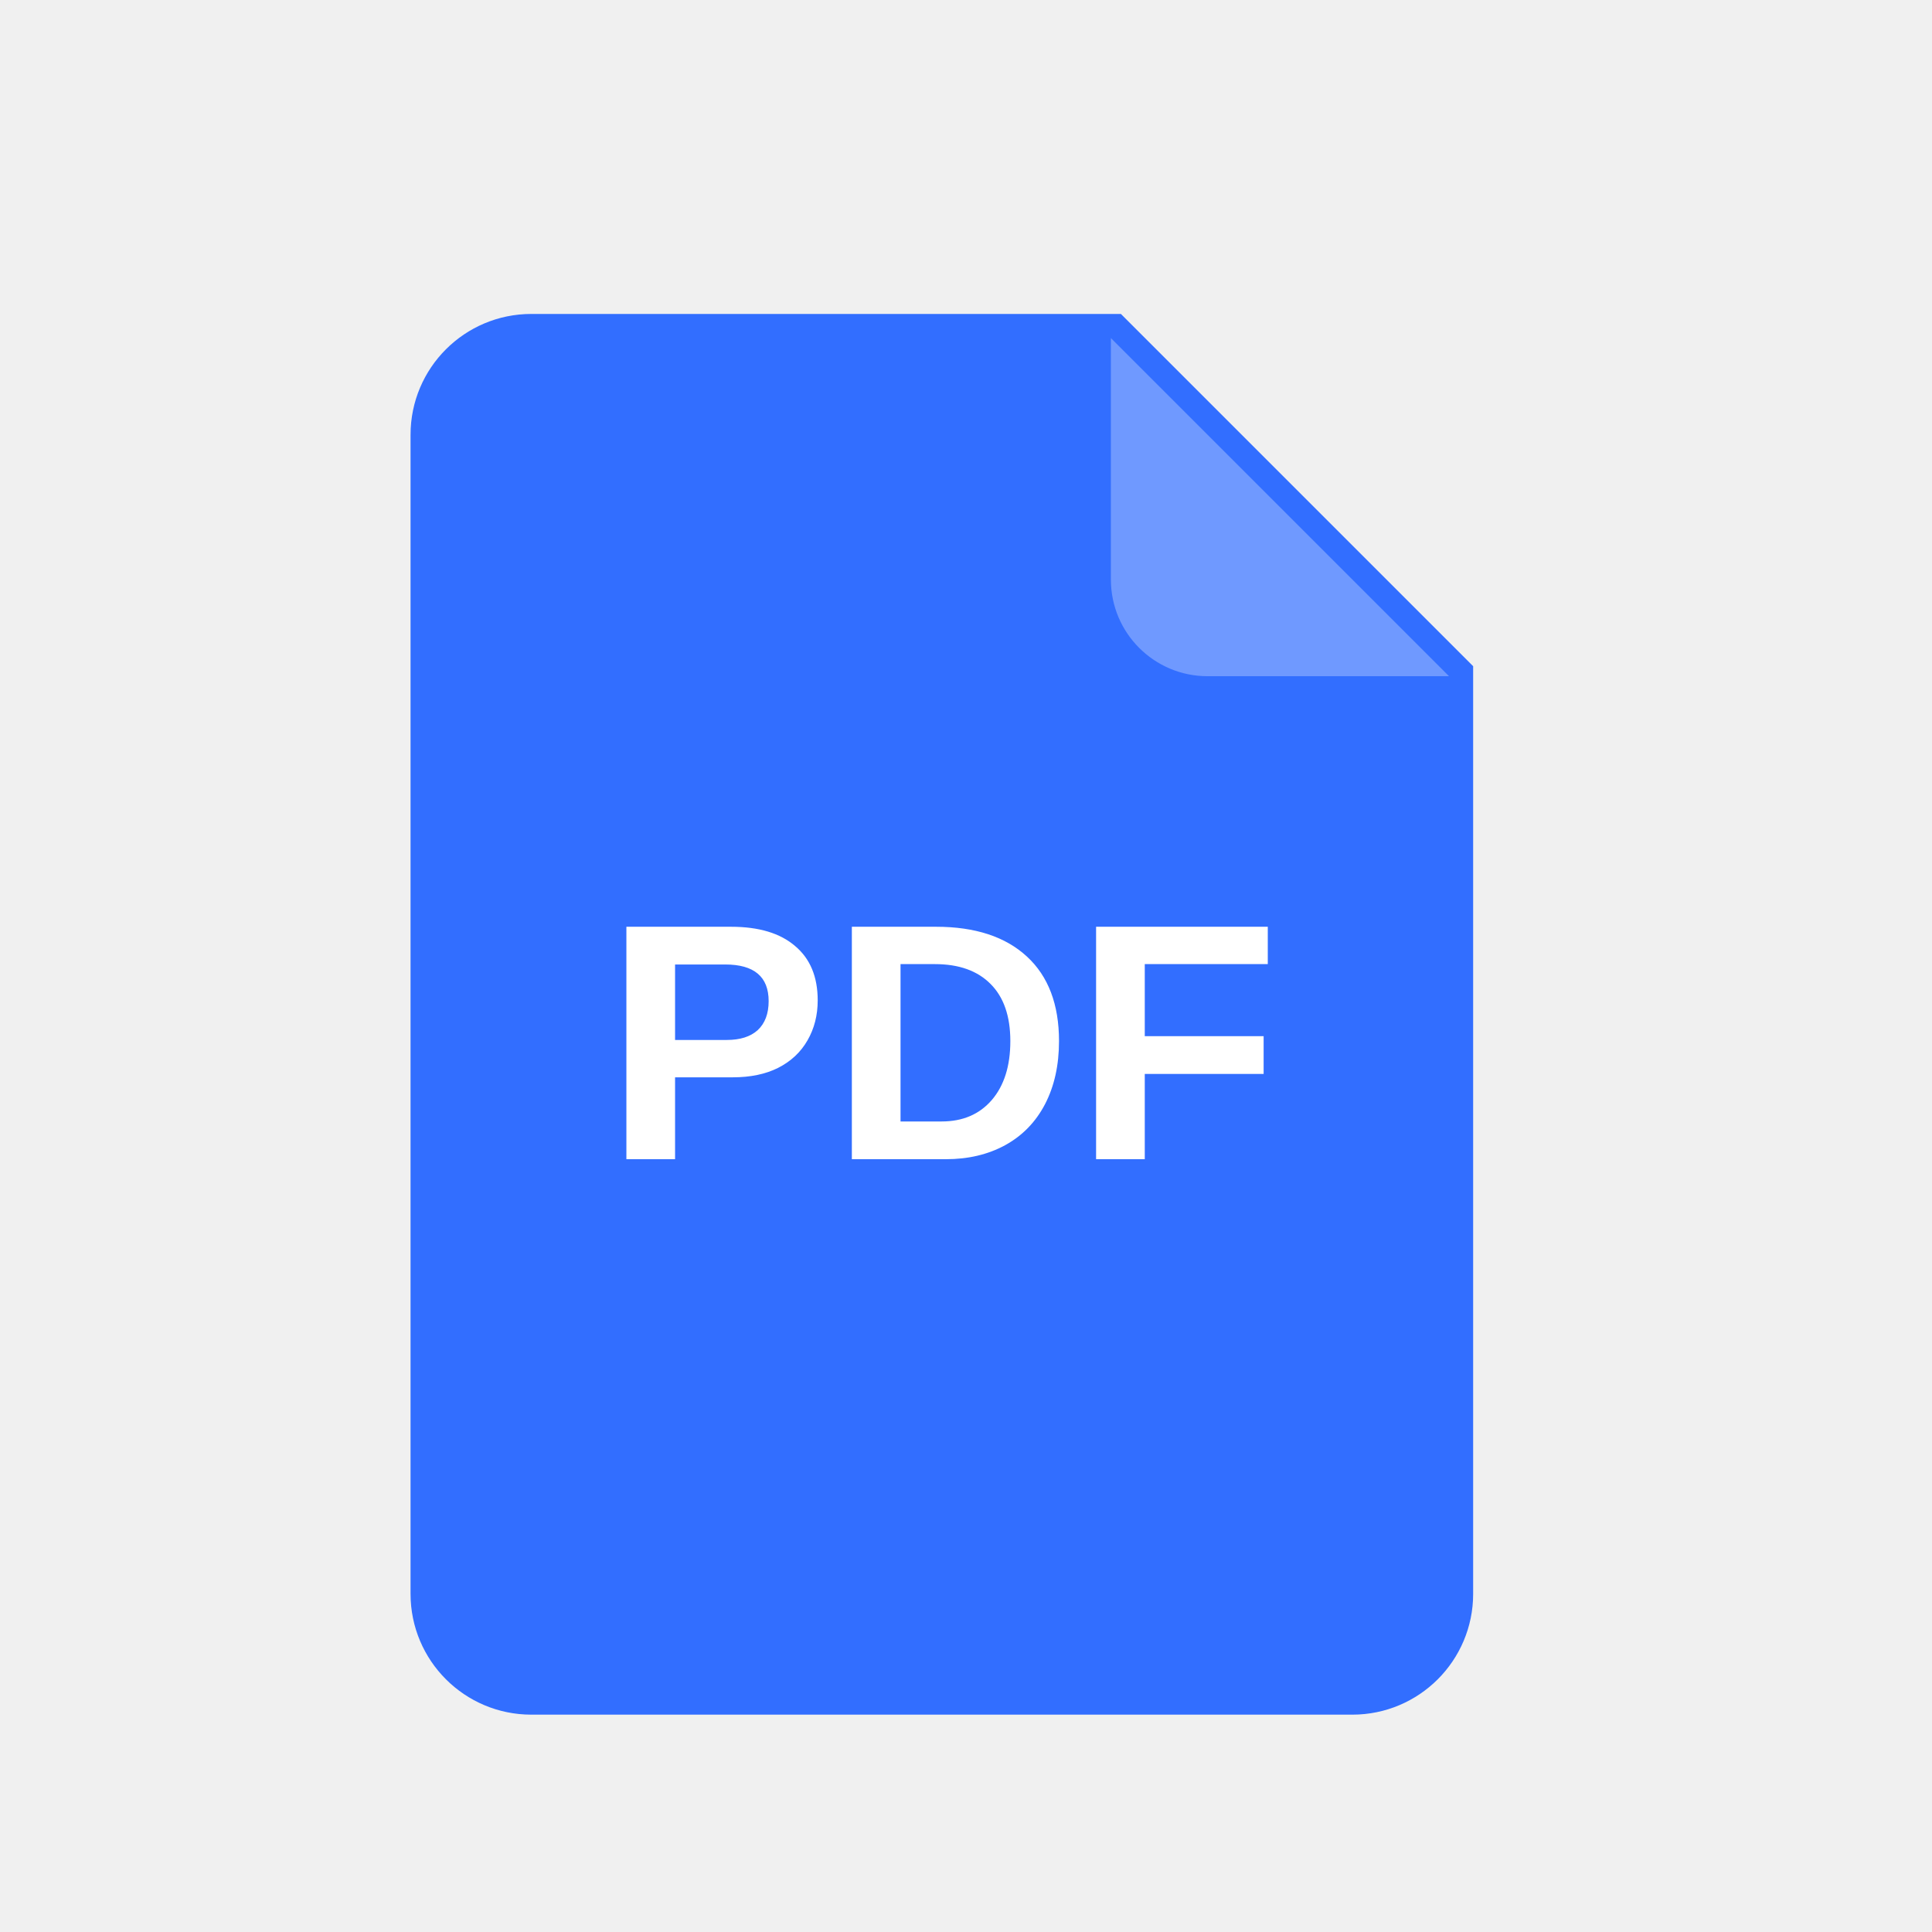
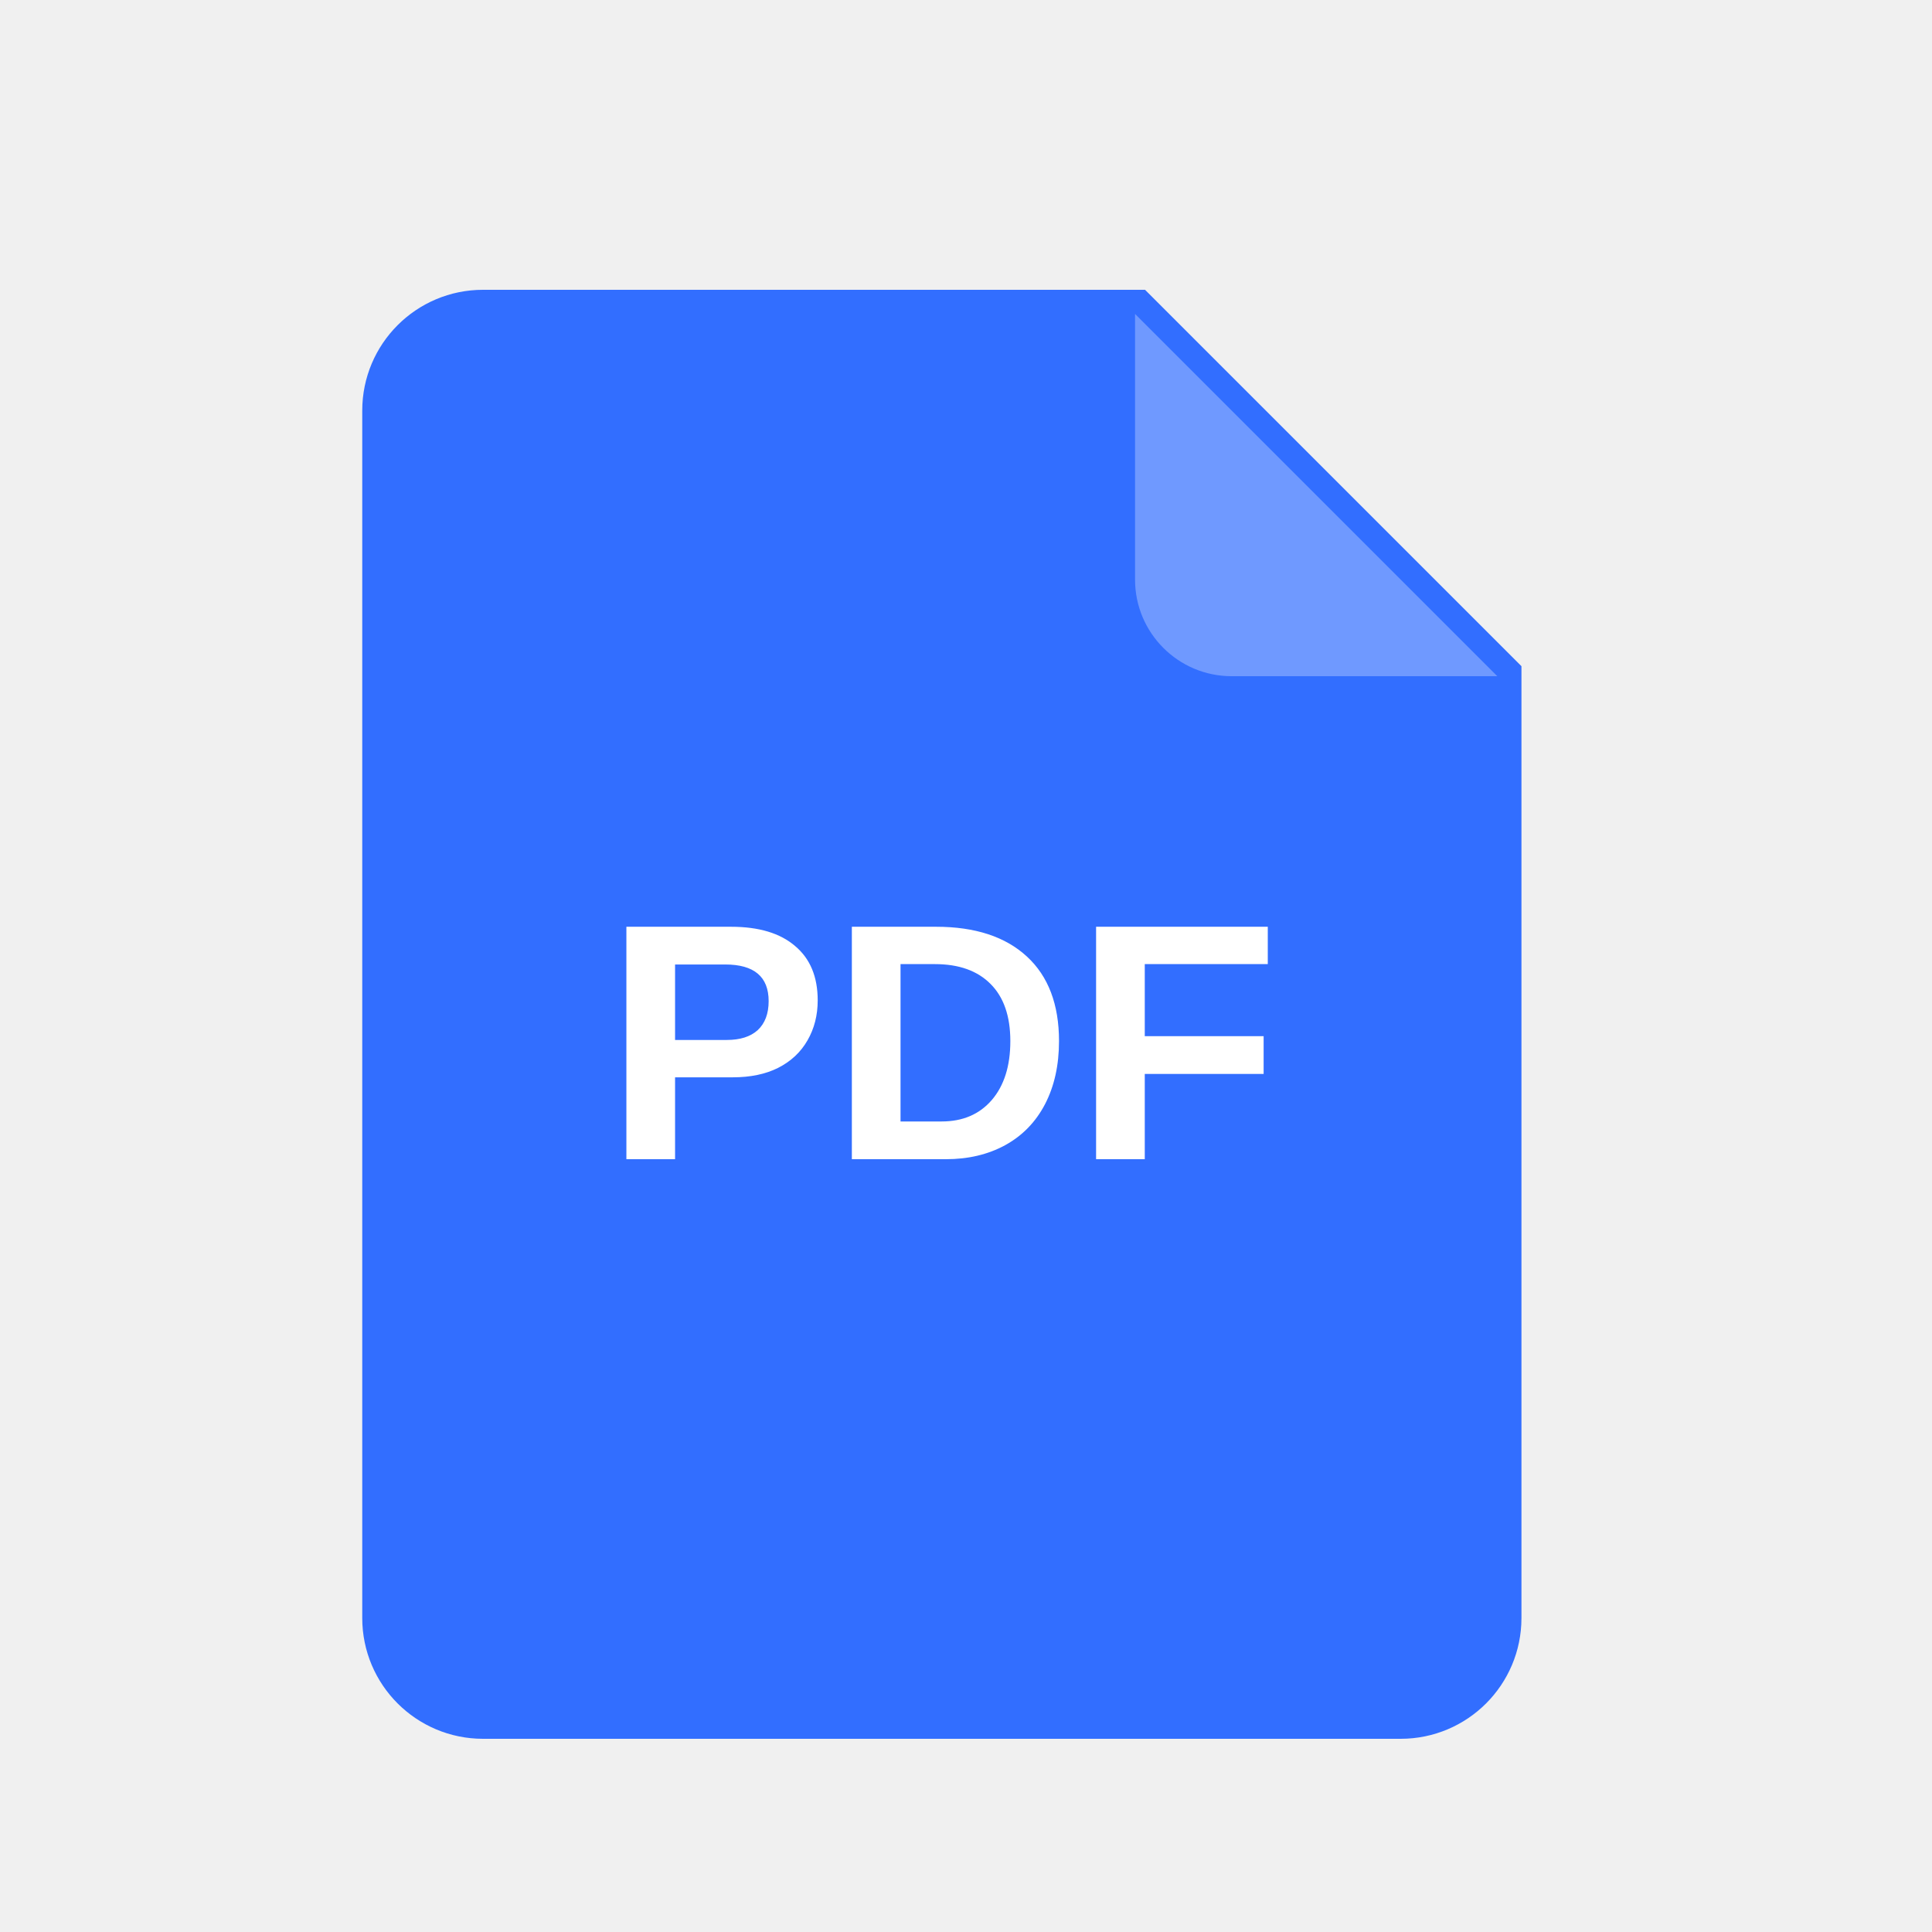
<svg xmlns="http://www.w3.org/2000/svg" width="80" height="80" viewBox="0 0 80 80" fill="none">
-   <path d="M18 18C18 15.791 19.791 14 22 14H46L60 28V66C60 68.209 58.209 70 56 70H22C19.791 70 18 68.209 18 66V18Z" fill="#326eff" stroke="#326eff" stroke-width="2" />
-   <path d="M46 14V24C46 26.209 47.791 28 50 28H60L46 14Z" fill="#ffffff" fill-opacity="0.3" />
+   <path d="M16 17C16 14.791 17.791 13 20 13H47L62 28V67C62 69.209 60.209 71 58 71H20C17.791 71 16 69.209 16 67V17Z" fill="#326eff" stroke="#326eff" stroke-width="2" />
+   <path d="M47 13V24C47 26.209 48.791 28 51 28H62L47 13Z" fill="#ffffff" fill-opacity="0.3" />
  <text x="39" y="48" font-family="Arial, sans-serif" font-size="14" font-weight="bold" fill="white" text-anchor="middle">PDF</text>
</svg>
